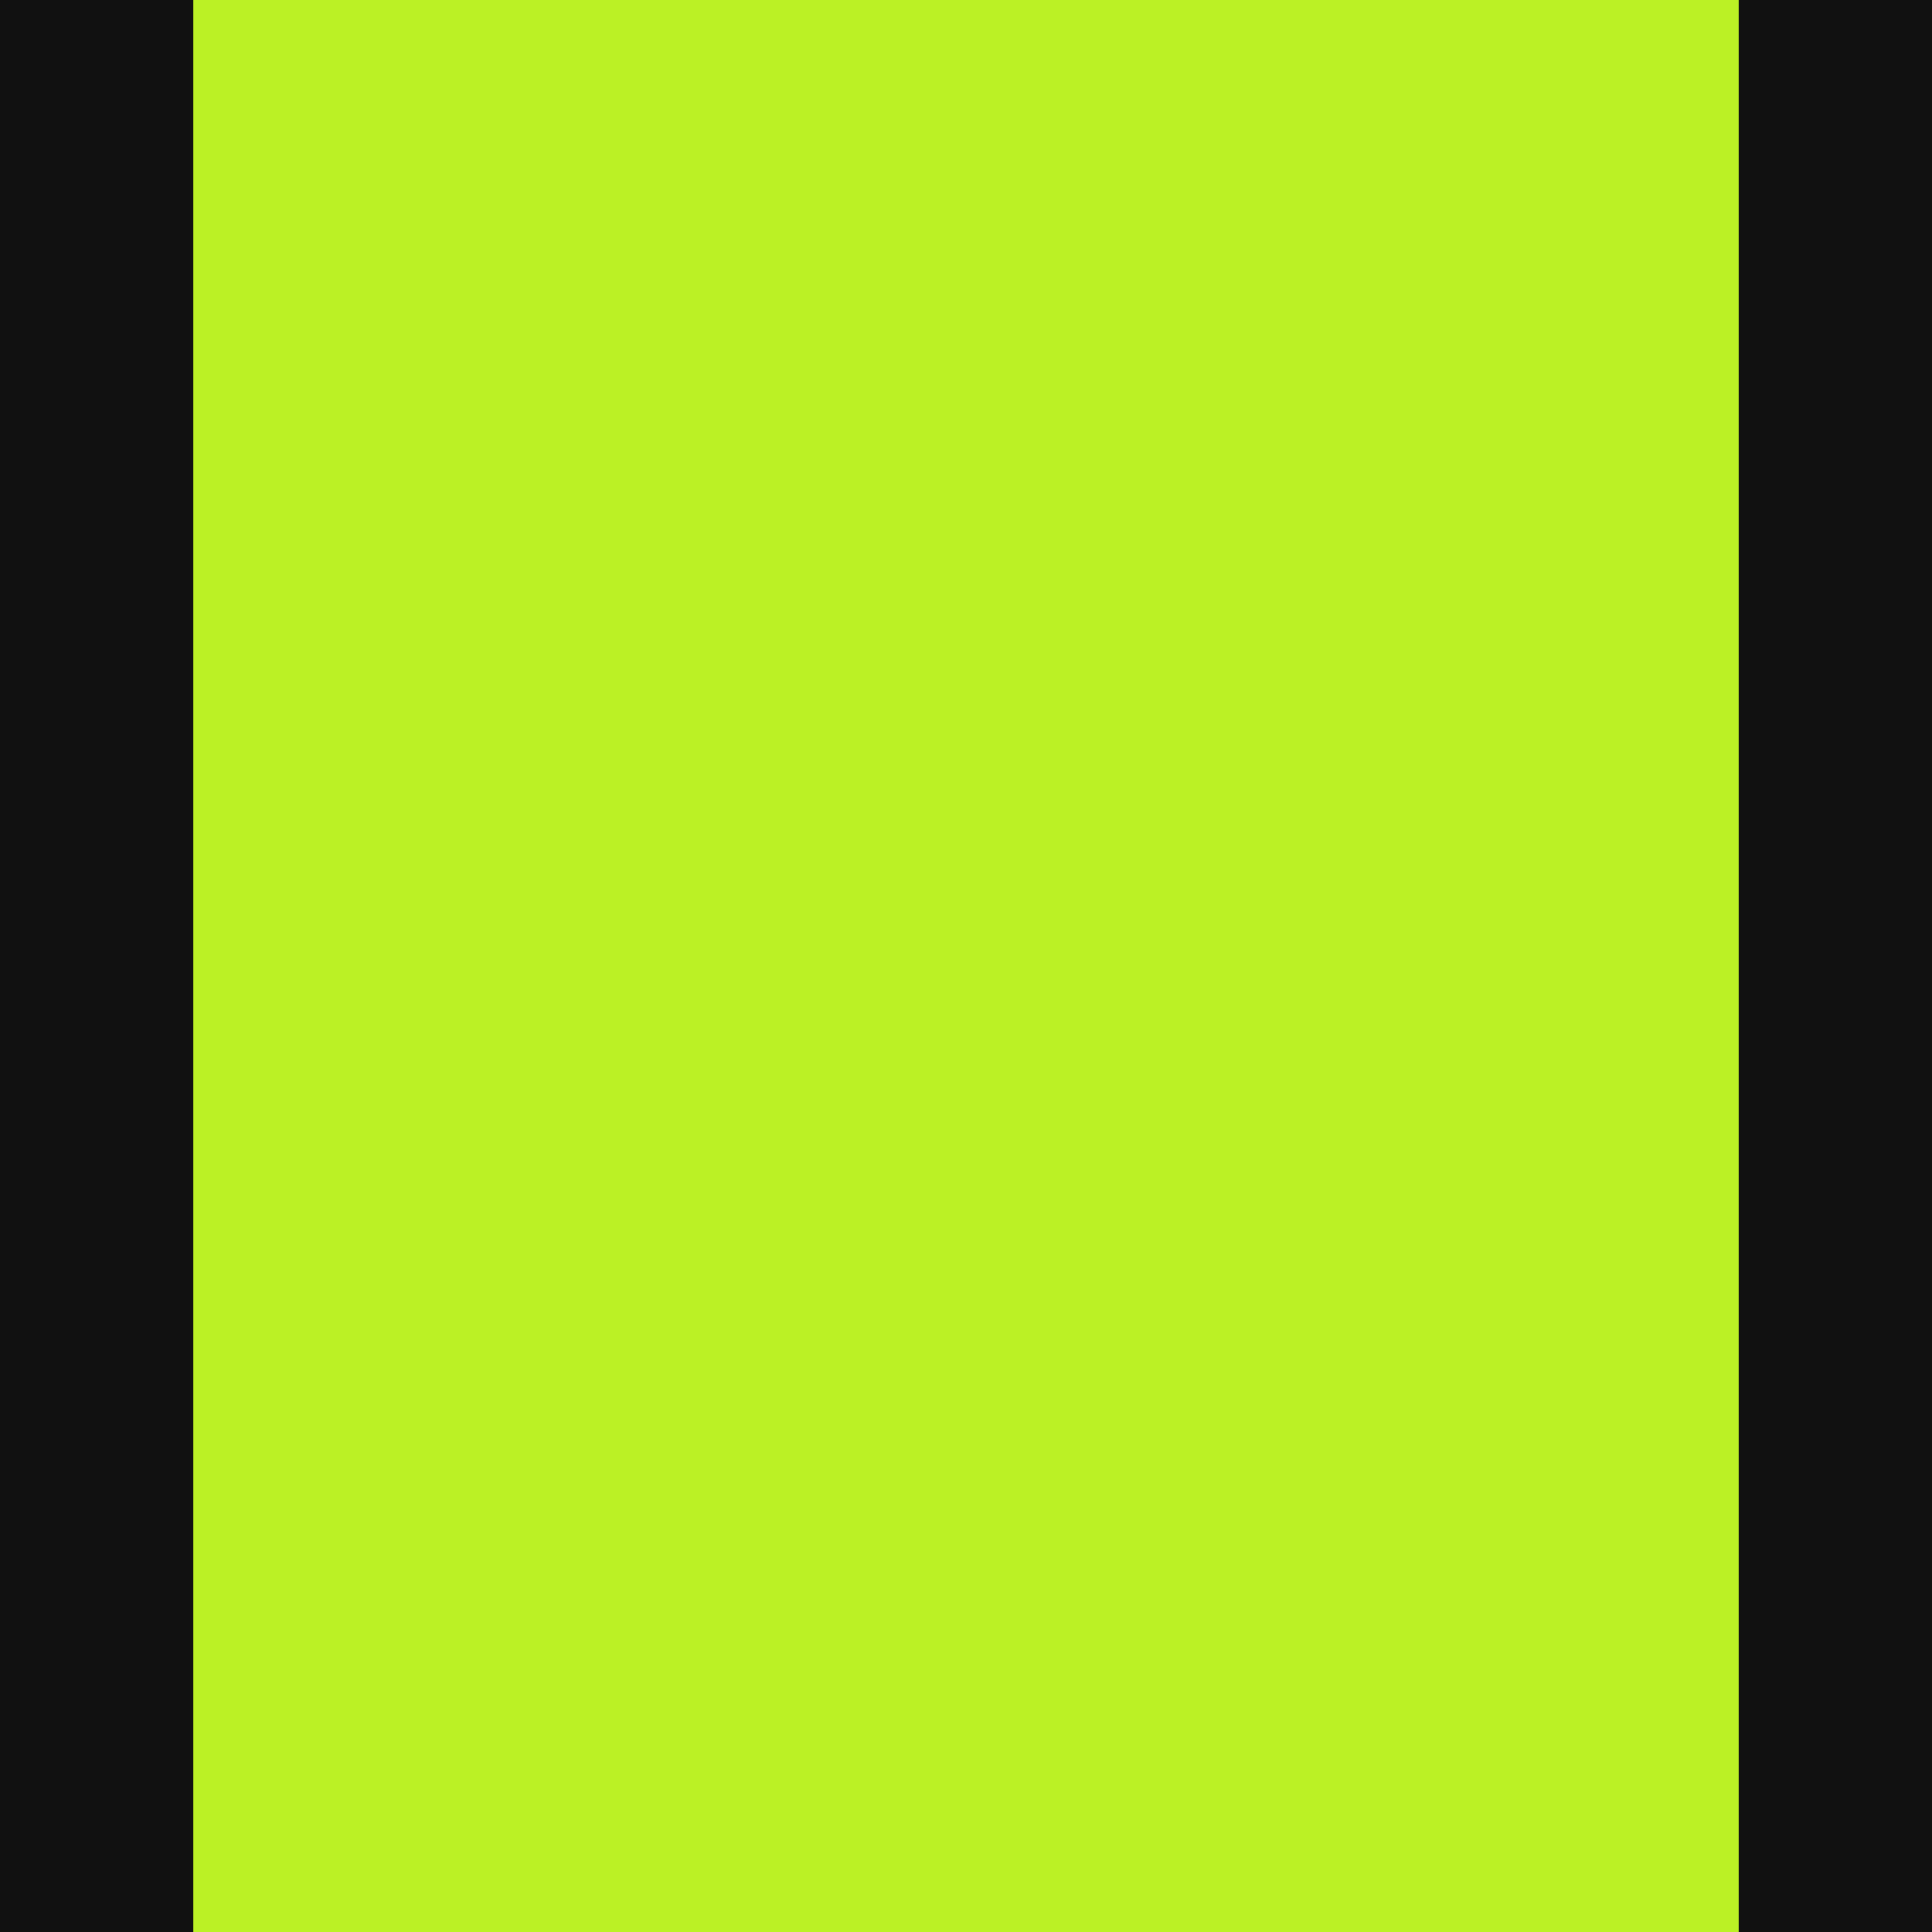
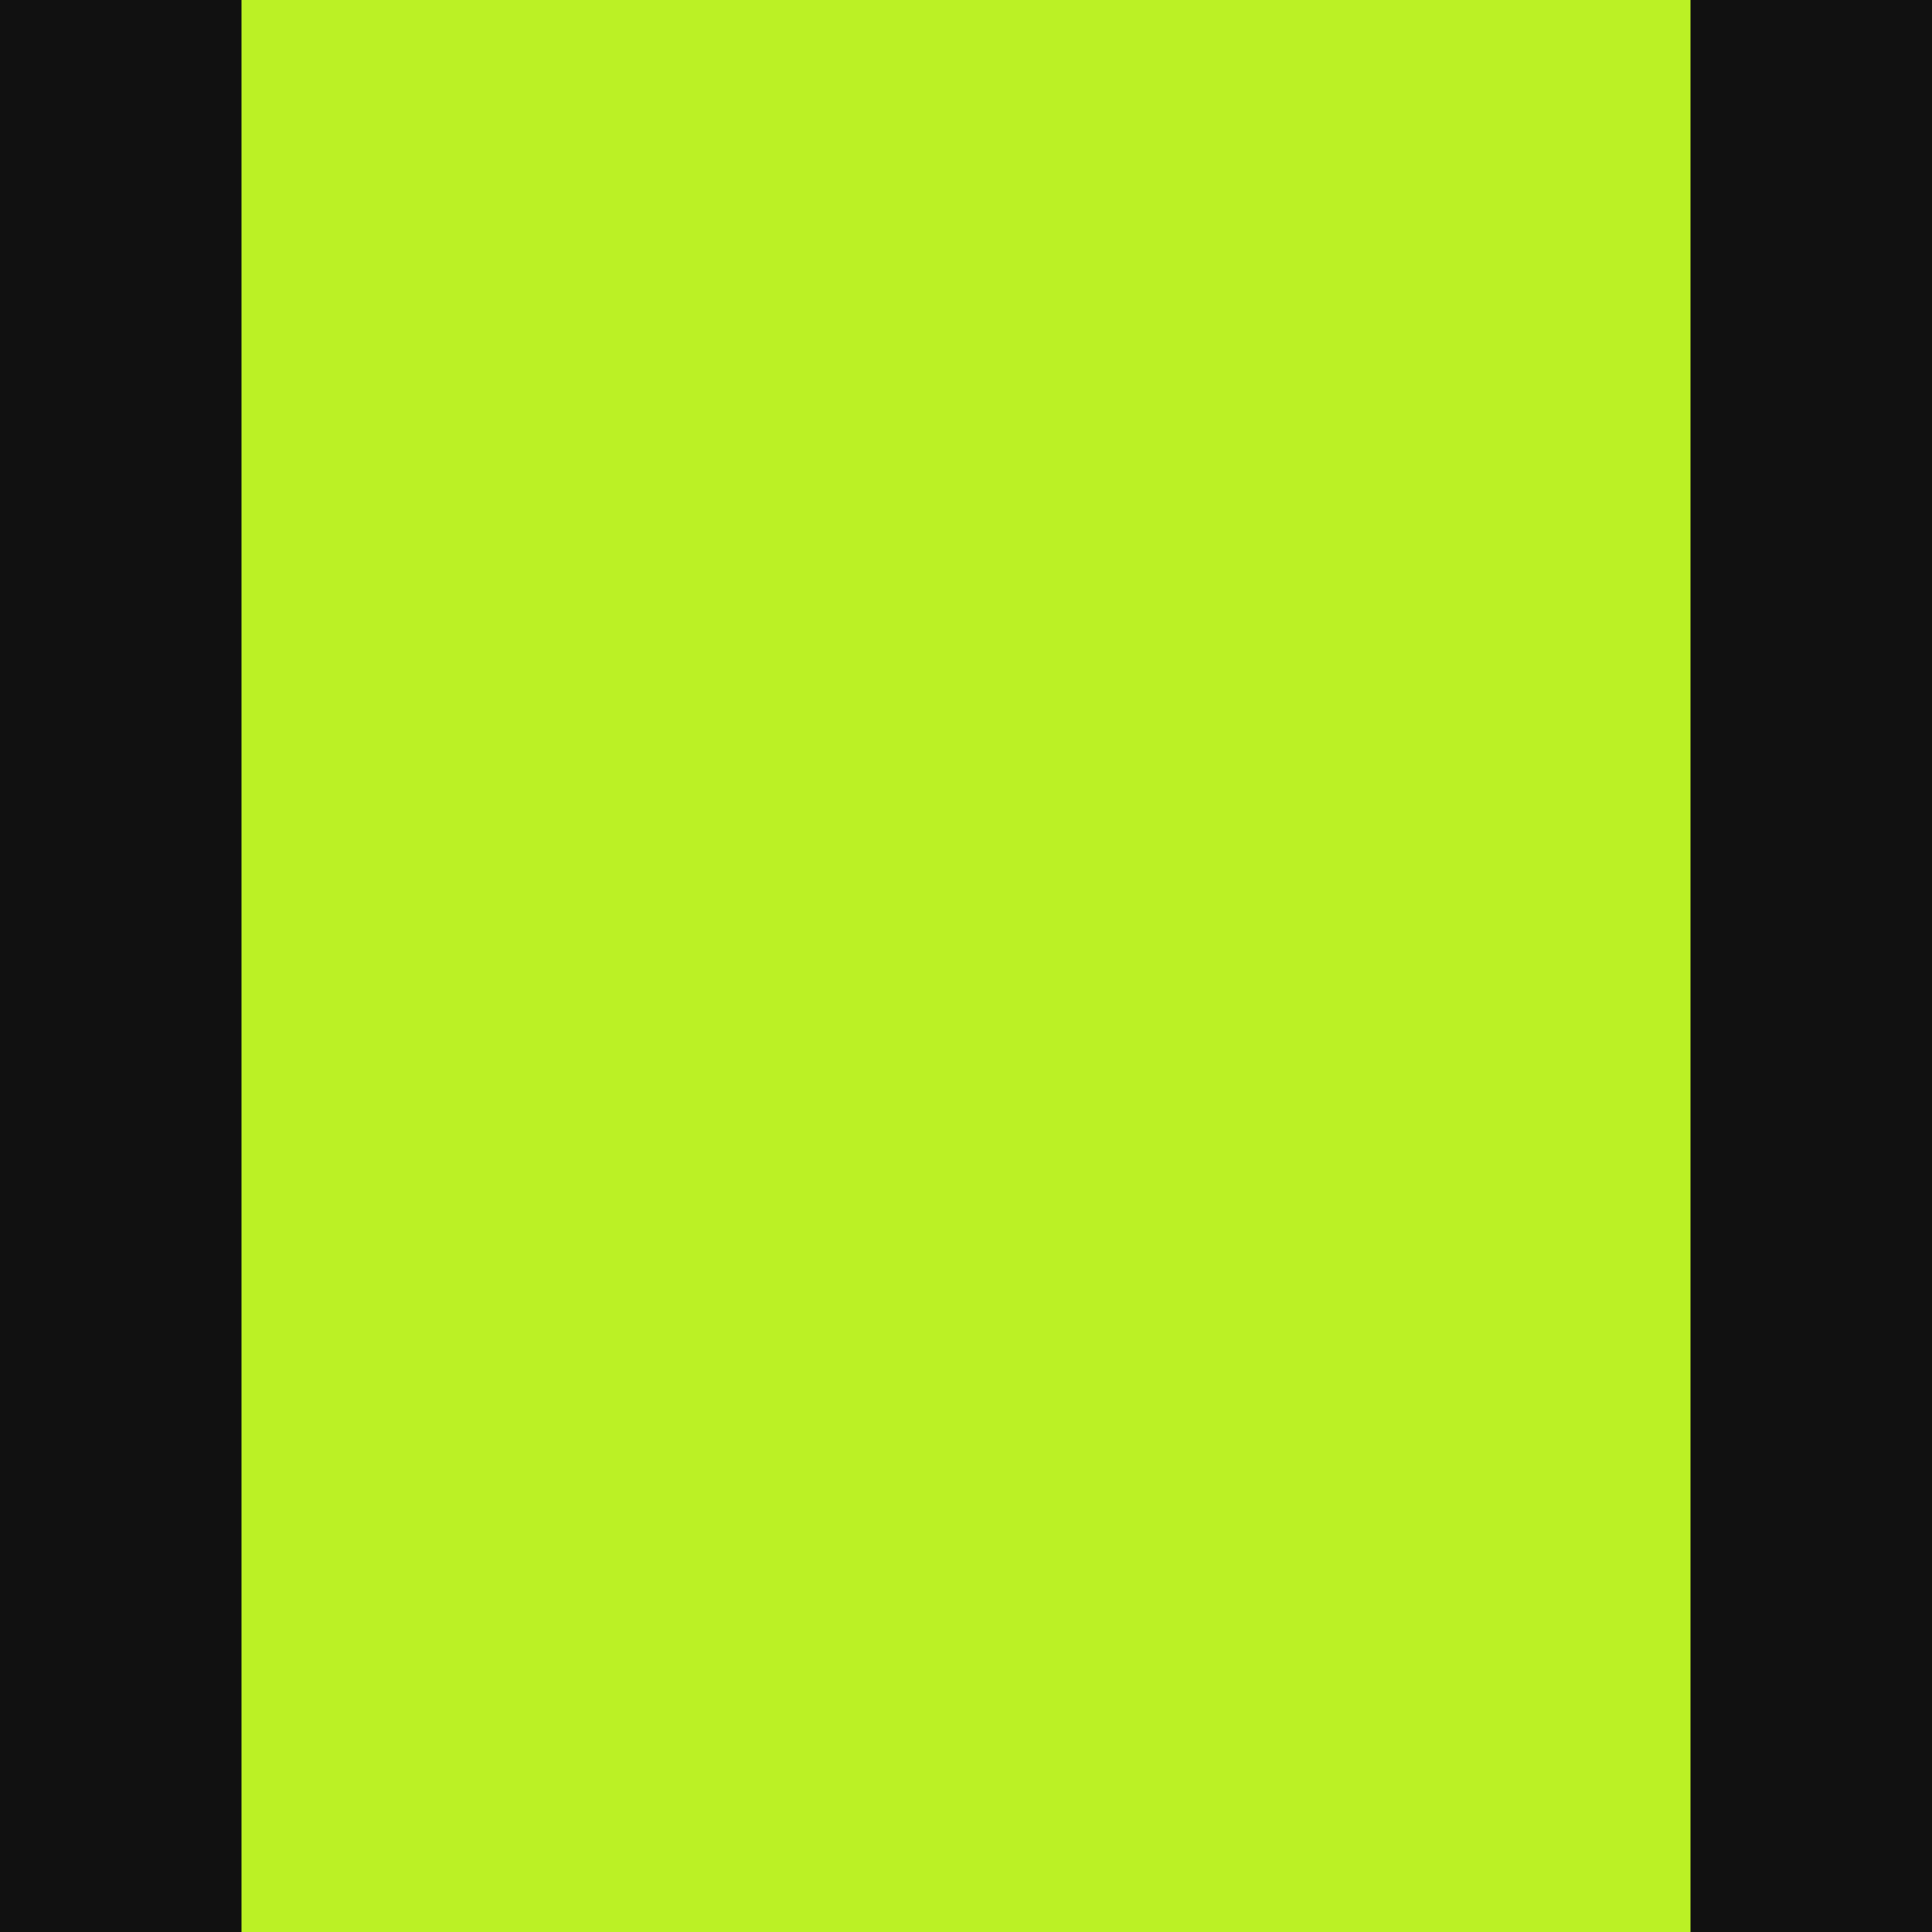
- <svg xmlns="http://www.w3.org/2000/svg" width="50" height="50" viewBox="0 0 50 50" fill="none">
-   <path fill-rule="evenodd" clip-rule="evenodd" d="M5 0H0V50H5V0ZM45 0V50H50V0H45Z" fill="#111111" />
-   <rect x="5" width="40" height="50" fill="#BBF125" />
+ <svg xmlns="http://www.w3.org/2000/svg" width="20" height="20" viewBox="0 0 20 20" fill="none">
+   <rect y="20" width="20" height="20" transform="rotate(-90 0 20)" fill="#111111" />
+   <rect x="2.5" y="20" width="20" height="15" transform="rotate(-90 2.5 20)" fill="#BBF125" />
</svg>
